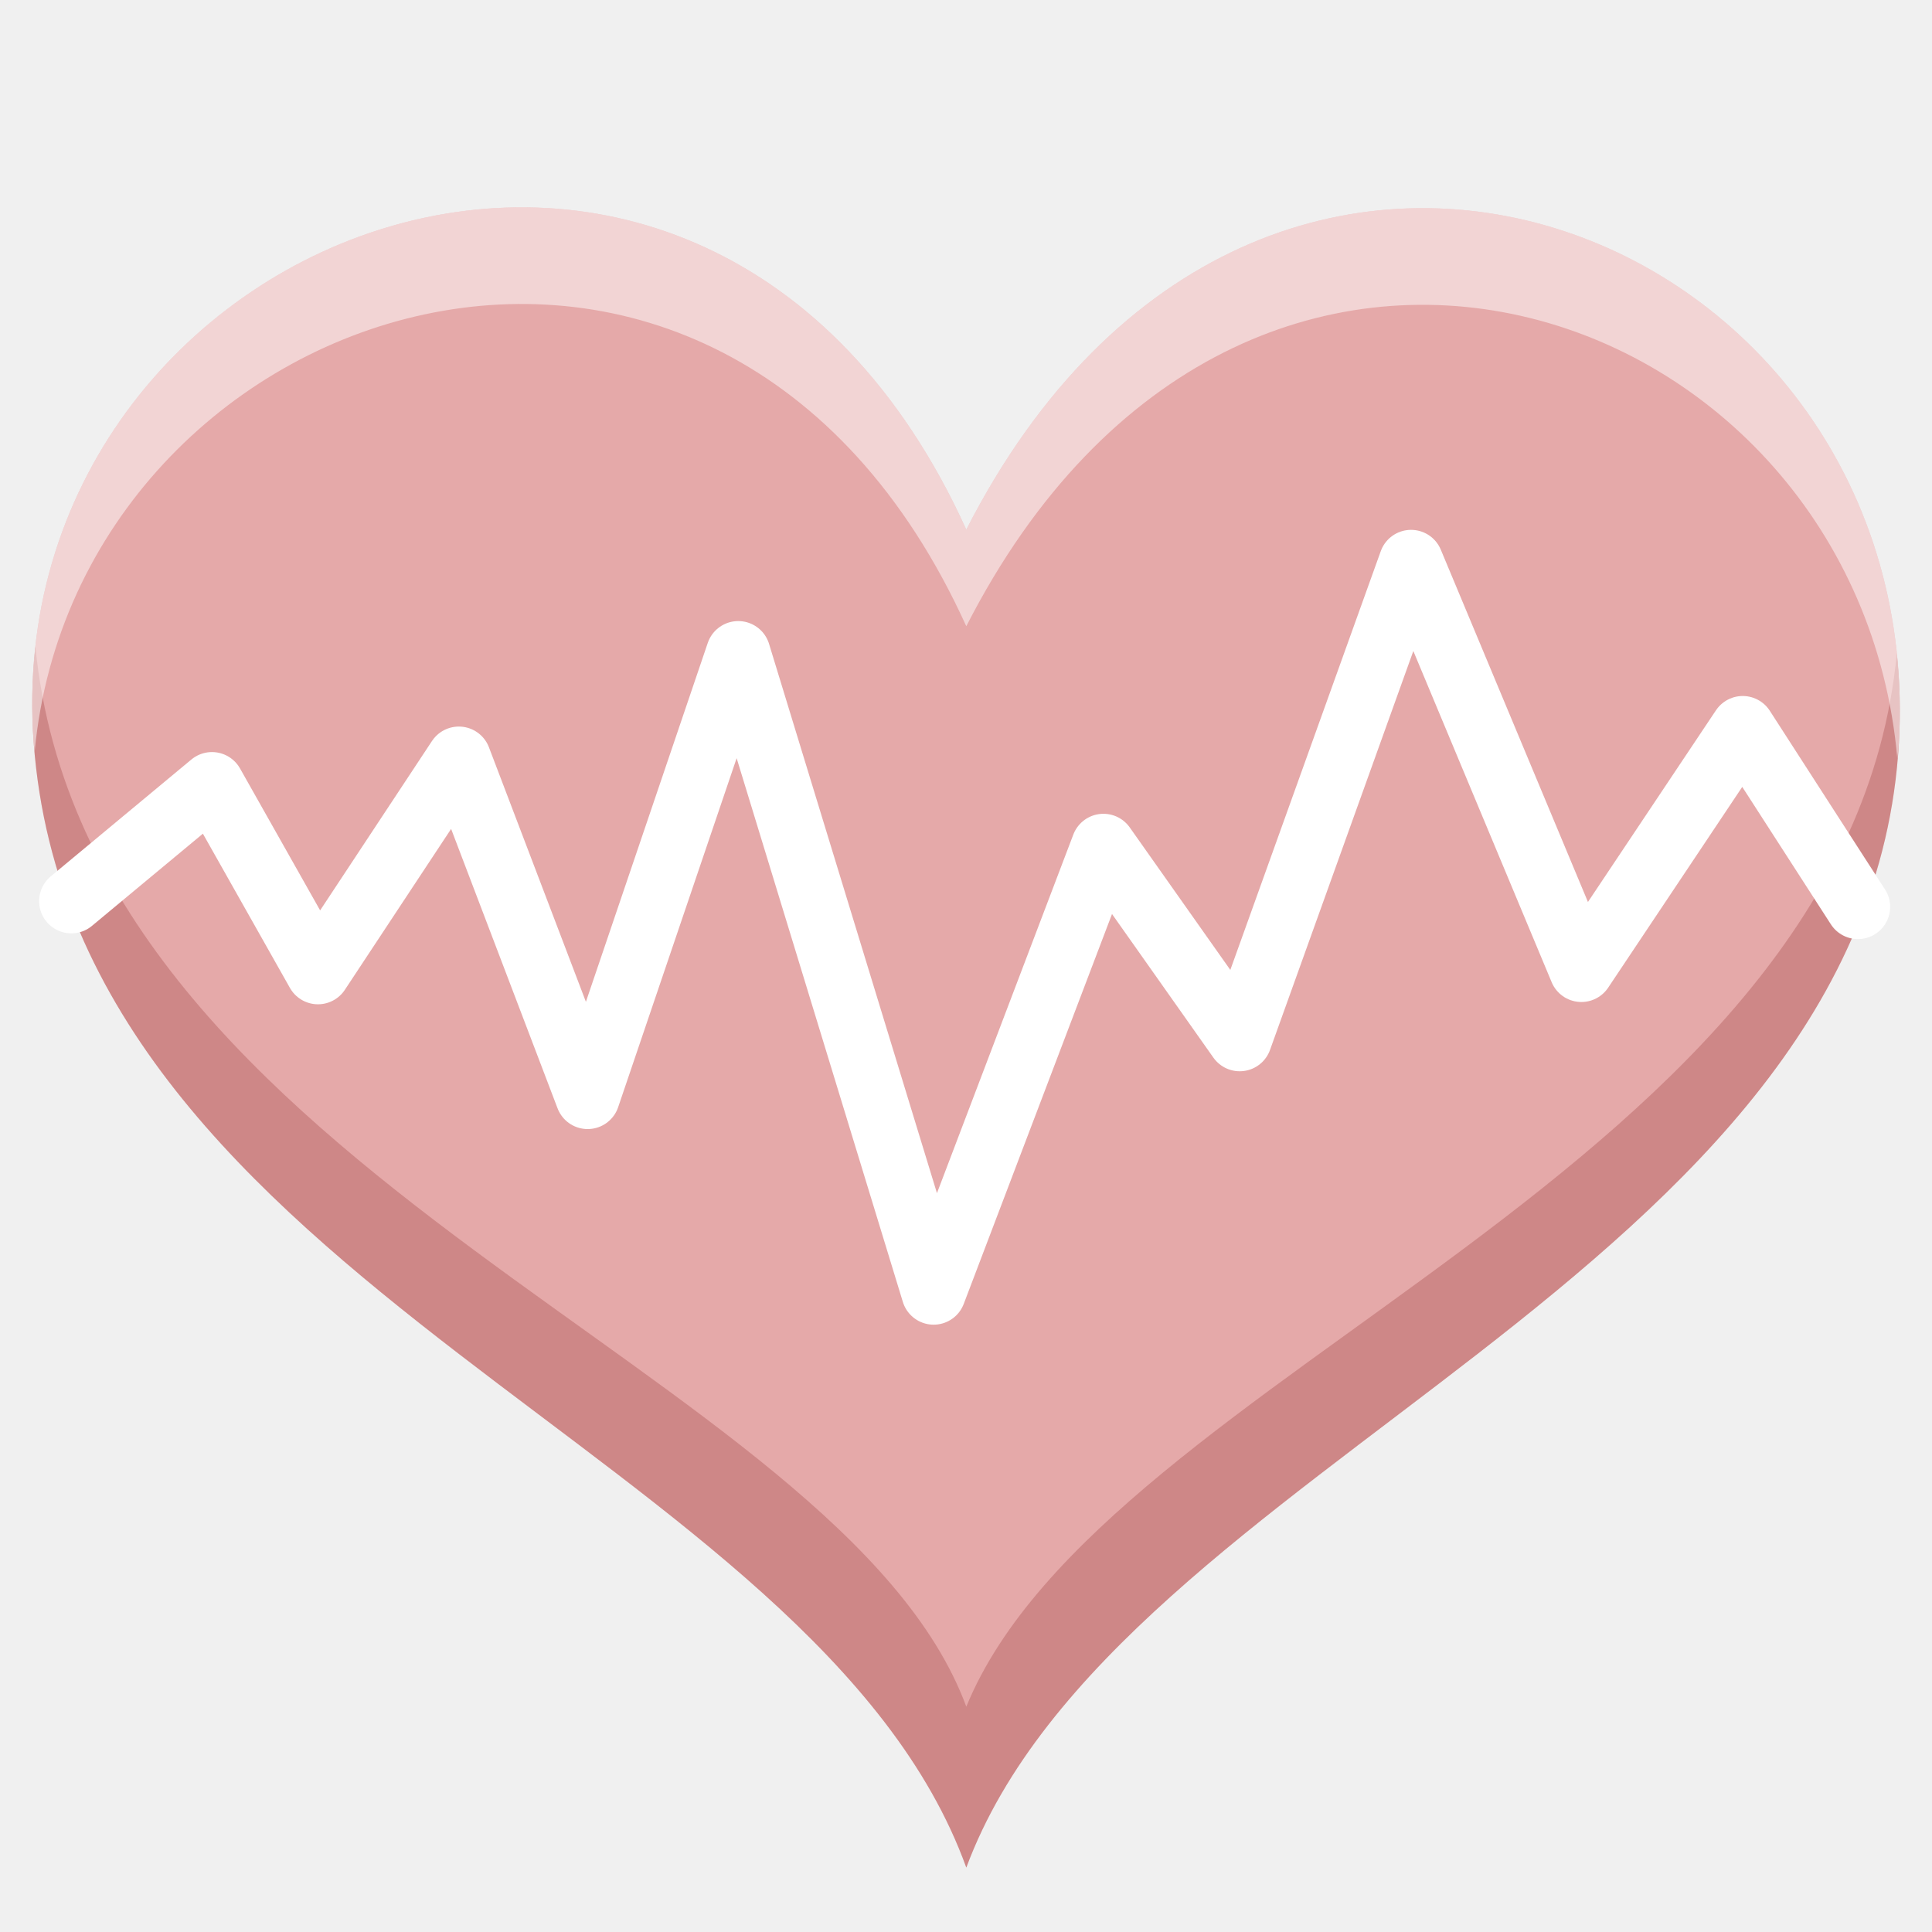
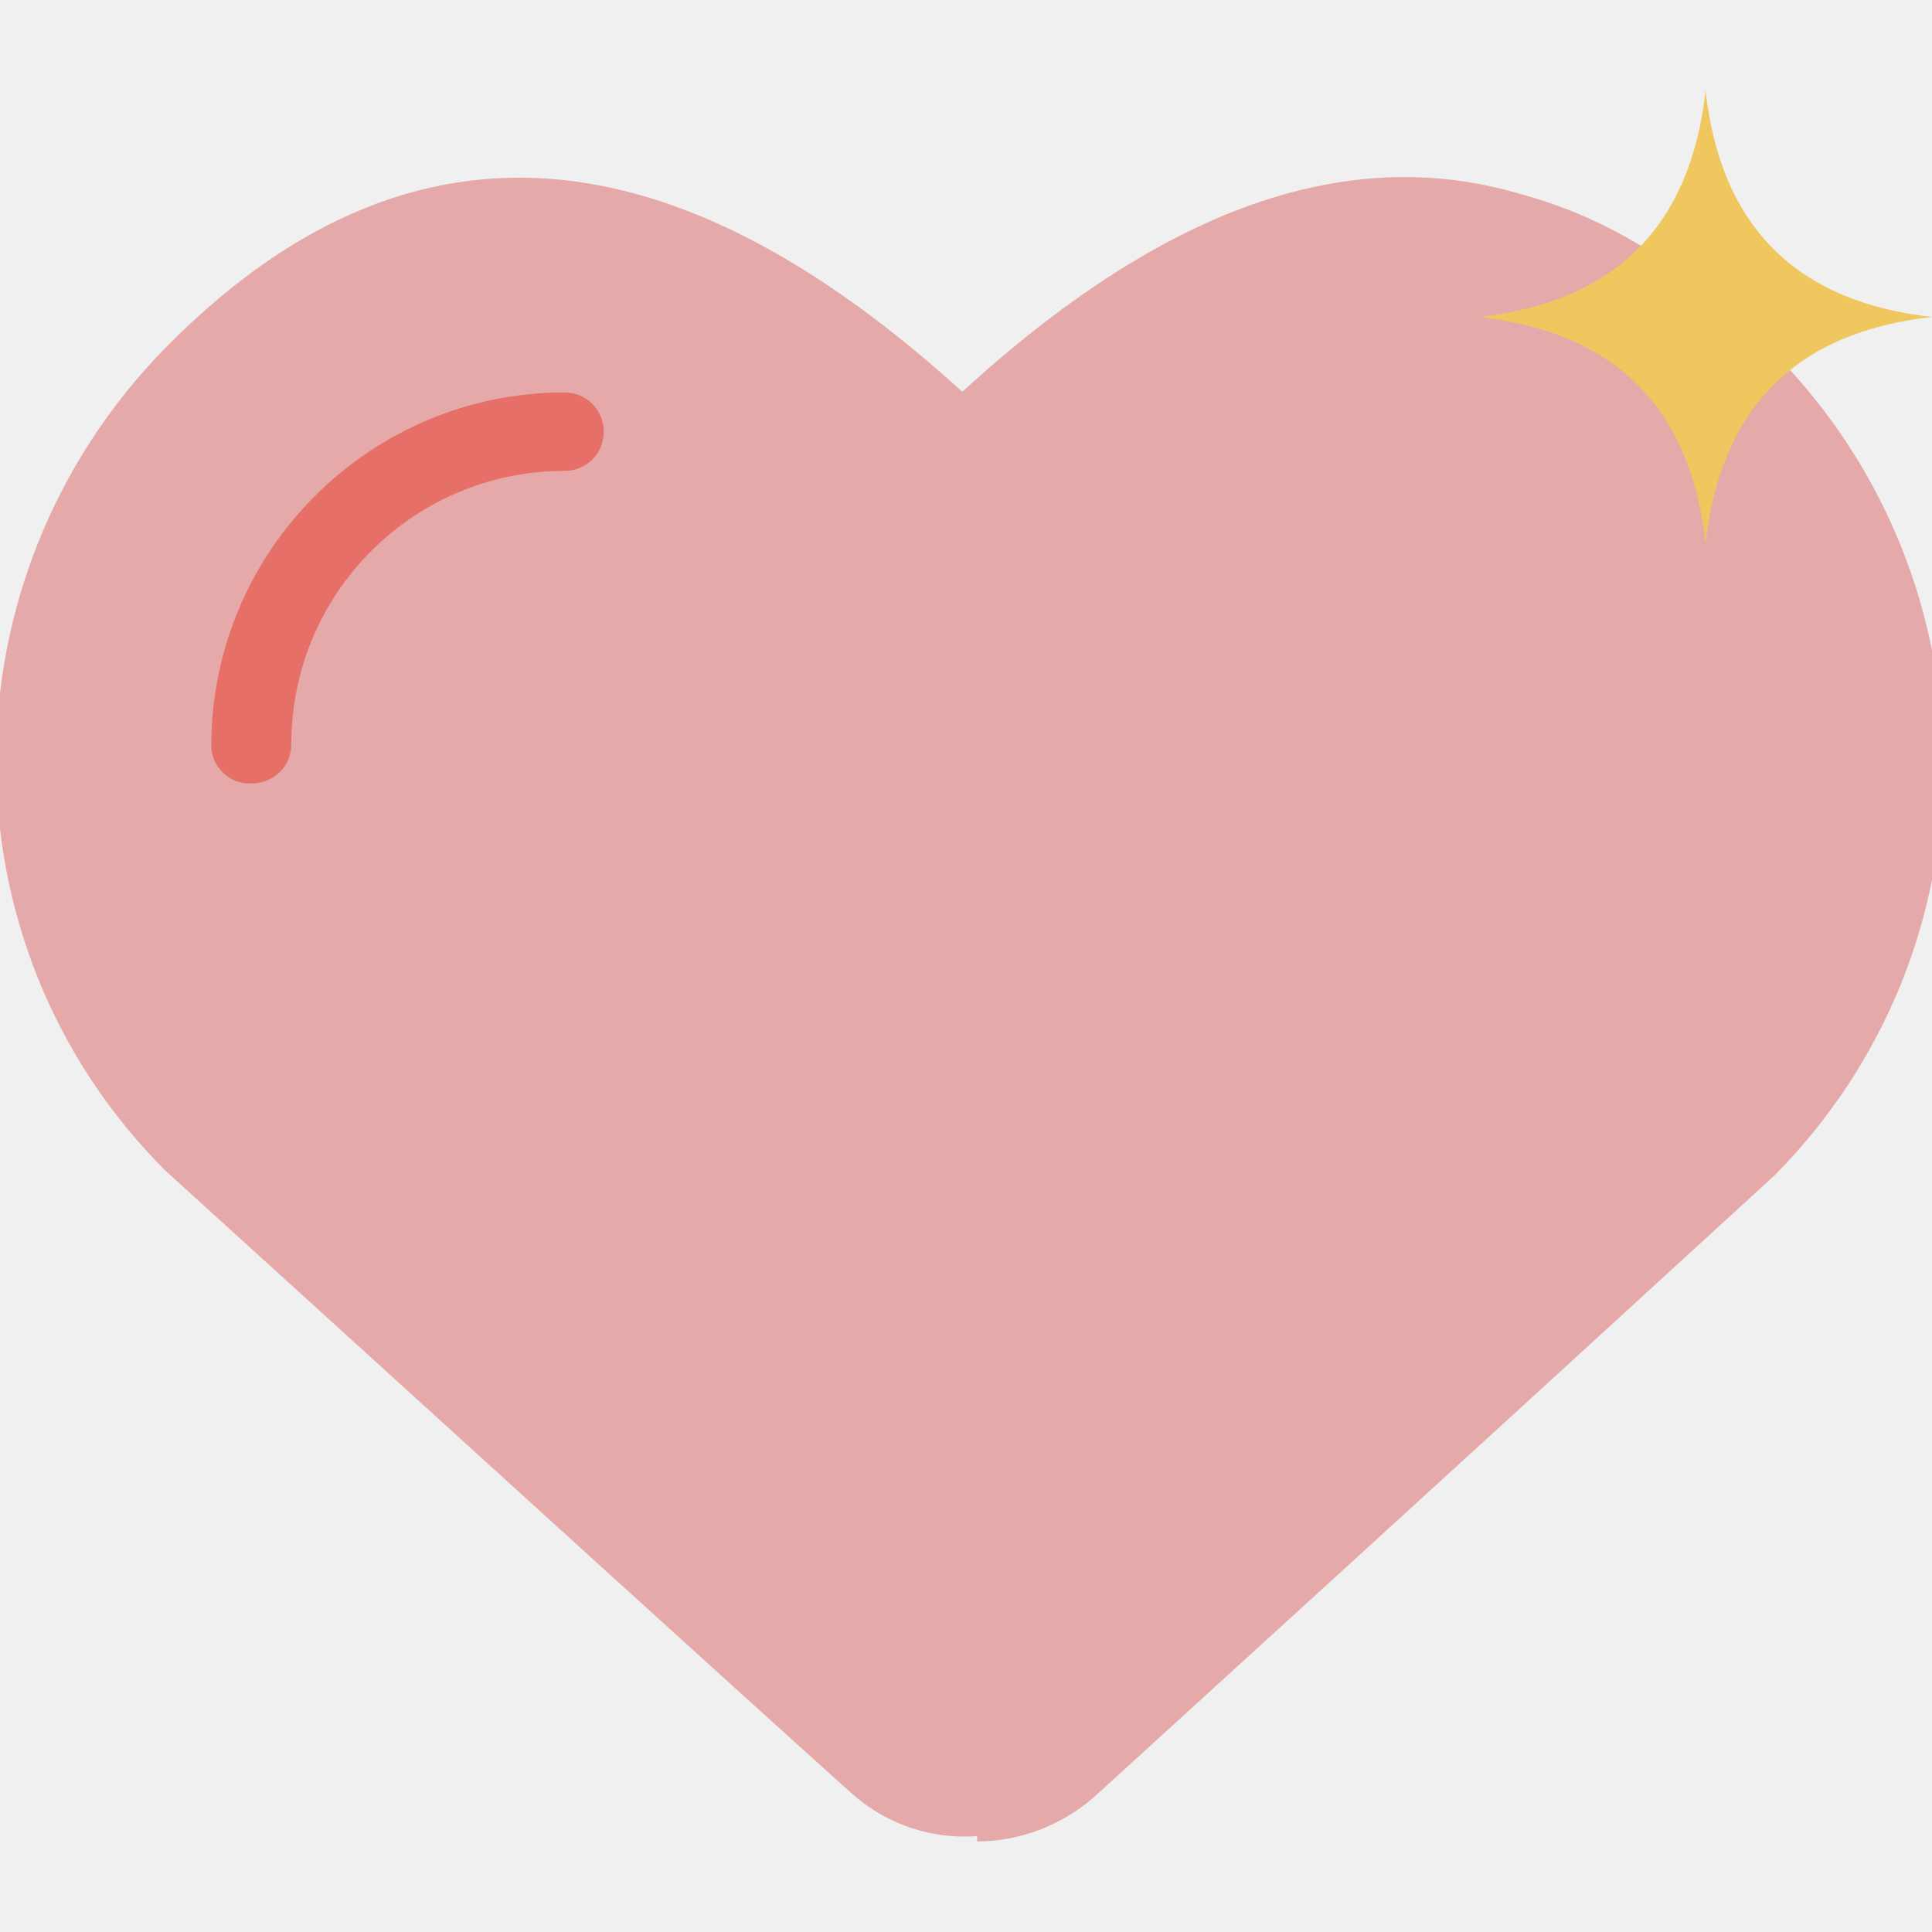
- <svg xmlns="http://www.w3.org/2000/svg" width="60" height="60">
+ <svg xmlns="http://www.w3.org/2000/svg" width="128" height="128">
  <g>
    <rect fill="none" id="canvas_background" height="402" width="582" y="-1" x="-1" />
  </g>
  <g>
-     <path id="svg_1" fill="#e5a9a9" fill-rule="evenodd" d="m30.009,16.448c9.124,-17.857 29.869,-9.344 28.963,6.62c-0.944,16.617 -24.296,22.351 -28.963,34.932c-4.665,-12.896 -27.705,-18 -28.963,-34.932c-1.183,-15.945 20.834,-24.548 28.963,-6.62z" />
-     <path opacity="0.2" id="svg_3" fill="#750000" fill-rule="evenodd" d="m30.009,53c-3.884,-10.5 -27.268,-16.352 -28.909,-32.913a16.181,16.181 0 0 0 -0.053,2.981c1.258,16.932 24.298,22.036 28.963,34.932c4.667,-12.581 28.018,-18.315 28.963,-34.932a17.285,17.285 0 0 0 -0.067,-2.773c-1.527,16.1 -24.592,22.205 -28.896,32.705z" />
-     <path opacity="0.5" id="svg_5" fill="#fff" fill-rule="evenodd" d="m1.077,23.335c1.336,-14.13 21.282,-20.759 28.932,-3.887c8.632,-16.893 27.652,-10.182 28.914,4.107c0.014,-0.164 0.039,-0.322 0.049,-0.488c0.907,-15.964 -19.838,-24.477 -28.963,-6.62c-8.129,-17.928 -30.146,-9.325 -28.963,6.62c0.007,0.091 0.023,0.177 0.031,0.267z" />
-     <polyline id="svg_6" fill="none" stroke="#fff" stroke-linecap="round" stroke-linejoin="round" stroke-width="2px" fill-rule="evenodd" points="2.215 27.986 6.583 24.356 9.875 30.189 14.25 23.564 18.25 34.064 22.927 20.288 28.995 40.139 34.268 26.273 38.5 32.269 43.822 17.455 49.111 30.118 54.122 22.615 57.7 28.164" />
+     <path fill="#e5a9a9" id="svg_1" d="m10.953,23.053c19,-19.3 37.7,-10.8 52.8,2.9c15,-13.7 33.7,-22.3 52.8,-2.9c14.9,15.1 15,39.4 0,54.5c-25.1,23 -38.2,34.9 -45.1,41.2c-4.3,3.9 -10.8,3.9 -15.1,0c-6.9,-6.2 -20.1,-18.2 -45.4,-41.2c-15,-15 -14.9,-39.3 0,-54.5z" class="st0" />
+     <path fill="#e5a9a9" id="svg_2" d="m64.74,26.2l0,95.8c2.7,0 5.5,-1 7.7,-2.9c6.9,-6.3 20,-18.2 45.1,-41.2c15,-15.1 14.9,-39.4 0,-54.5c-19.1,-19.5 -37.8,-10.9 -52.8,2.8z" class="st1" />
+     <path fill="#efc75e" id="svg_3" d="m98,21c9,-1 14,-6 15,-15c1,9 6,14 15,15c-9,1 -14,6 -15,15c-1,-9 -6,-14 -15,-15z" class="st2" />
+     <path fill="#e67067" id="svg_4" d="m14,49.4c0,-12.9 10.5,-23.4 23.4,-23.4c1.5,0 2.6,1.2 2.6,2.6c0,1.5 -1.2,2.6 -2.6,2.6c-10,0 -18.1,8.1 -18.1,18.1c0,1.5 -1.2,2.6 -2.6,2.6c-1.5,0.1 -2.7,-1.1 -2.7,-2.5z" class="st3" />
  </g>
</svg>
